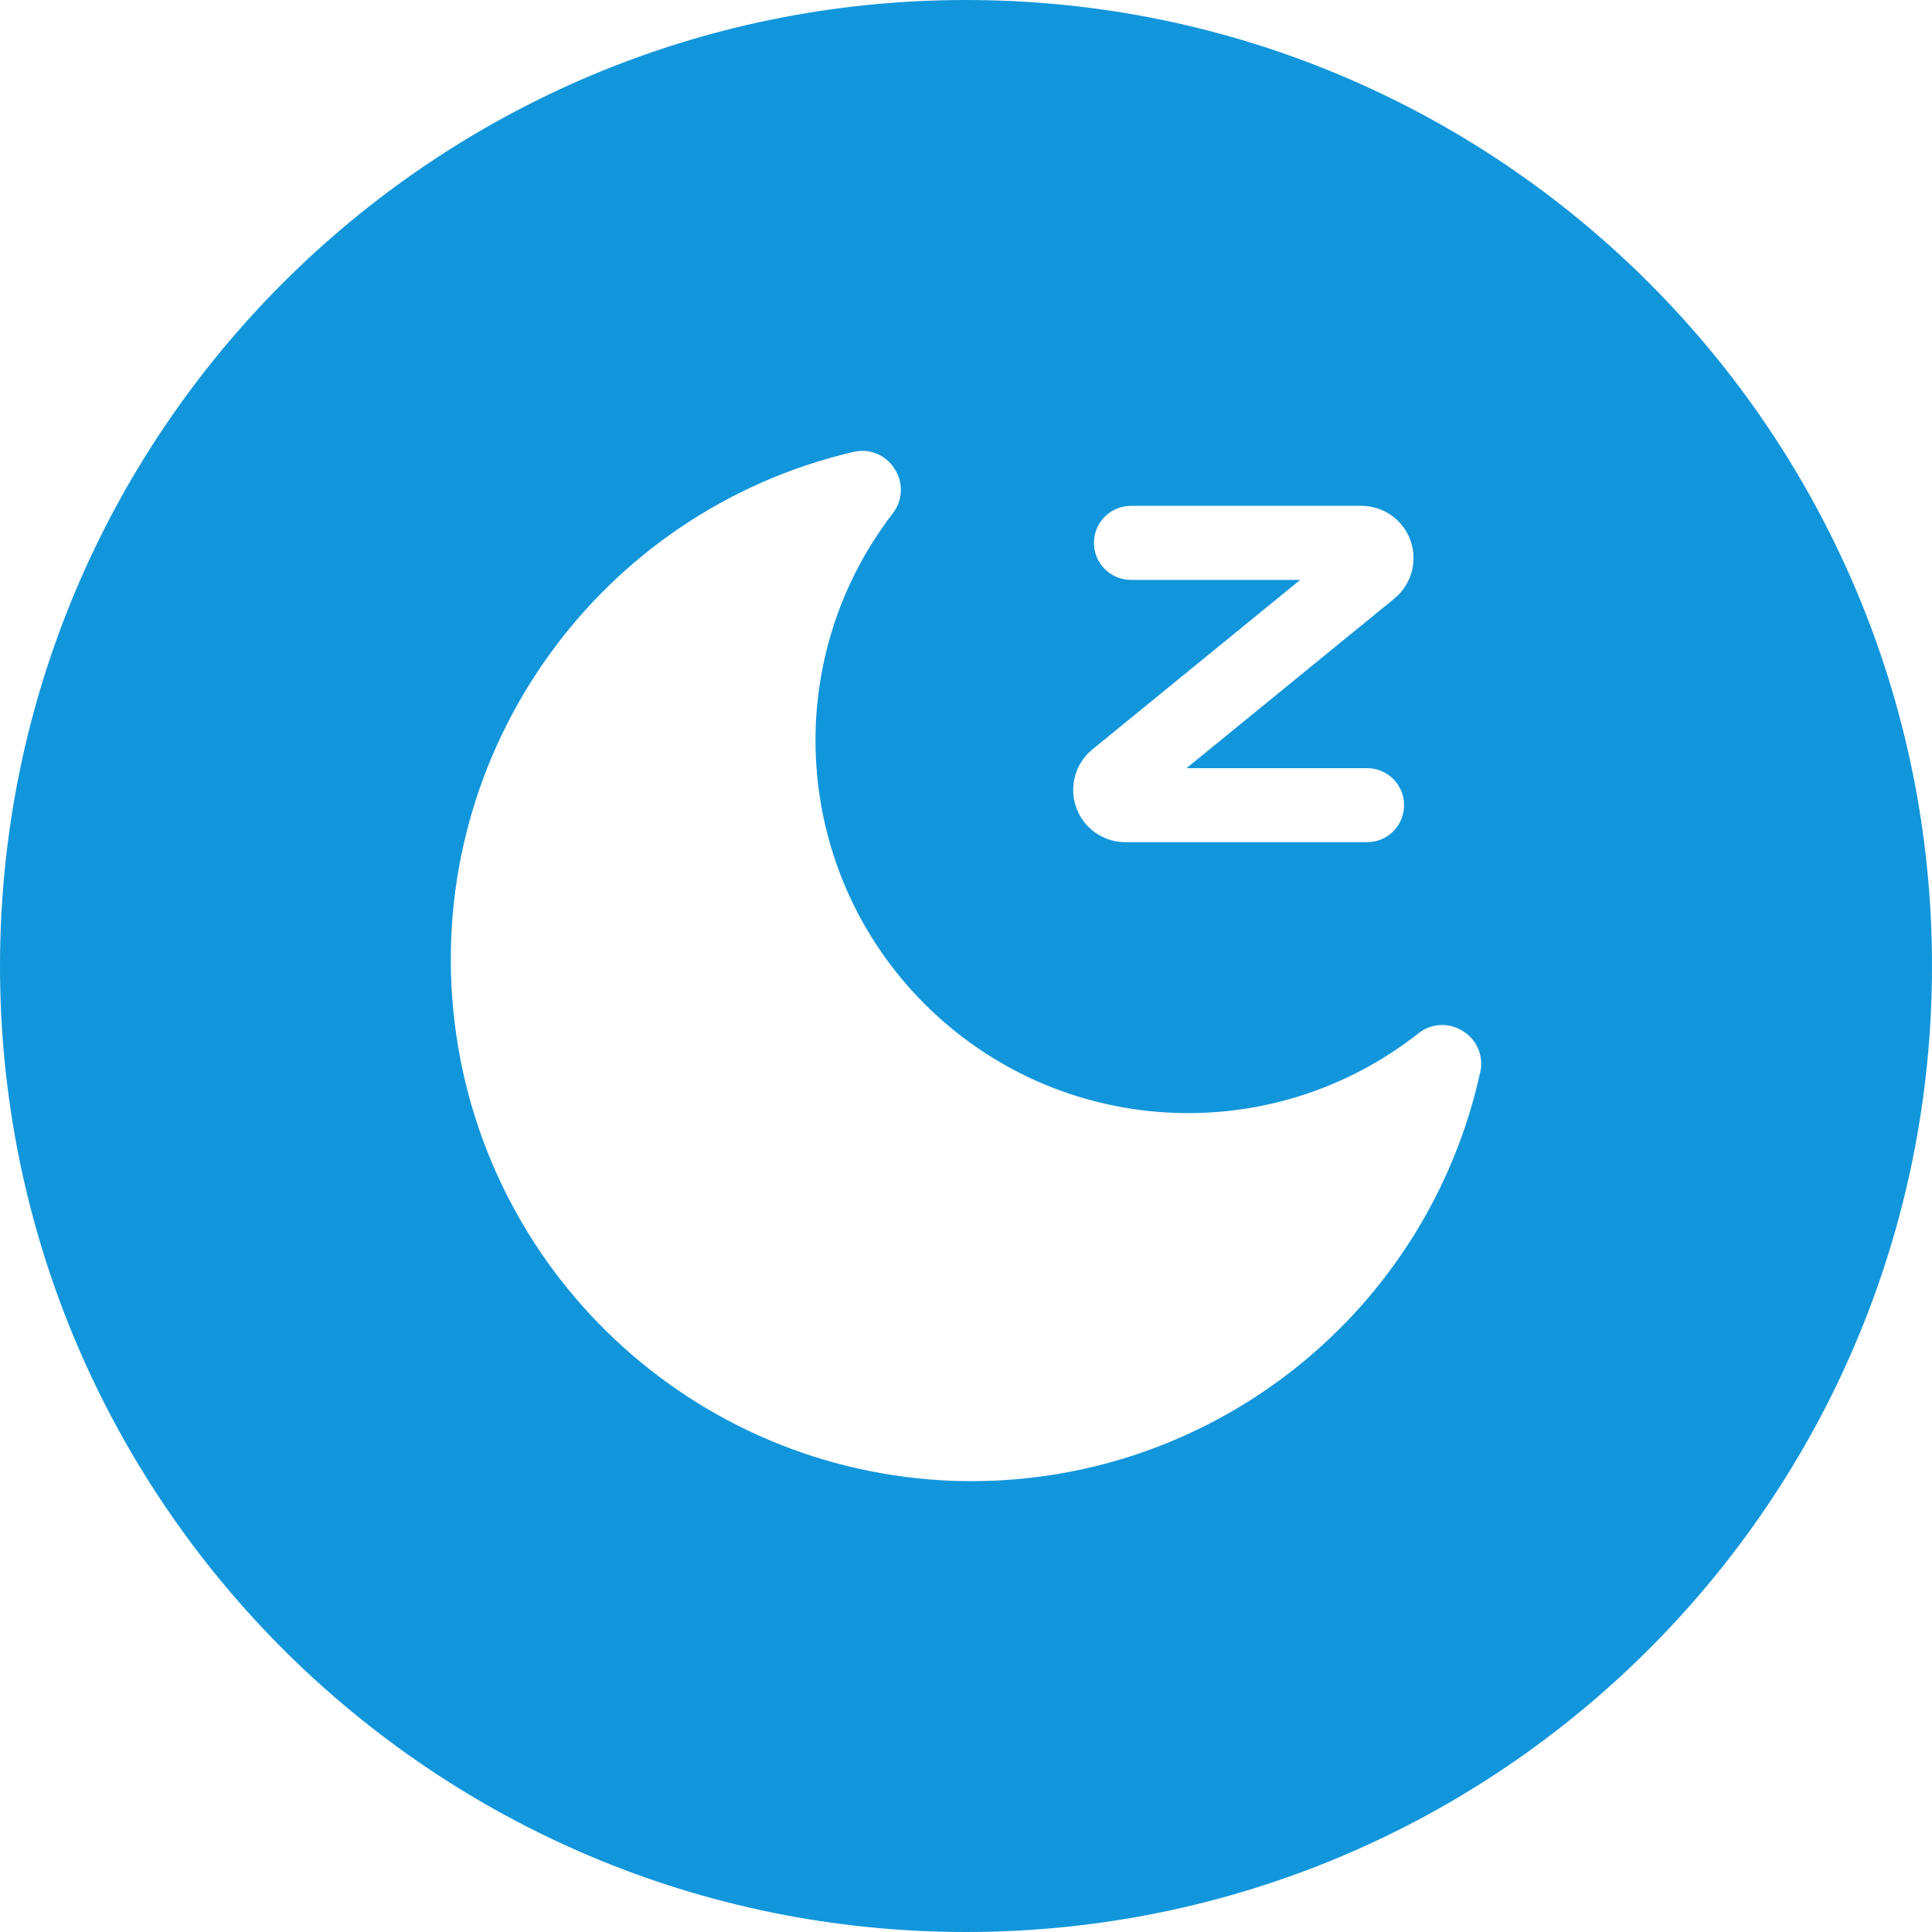
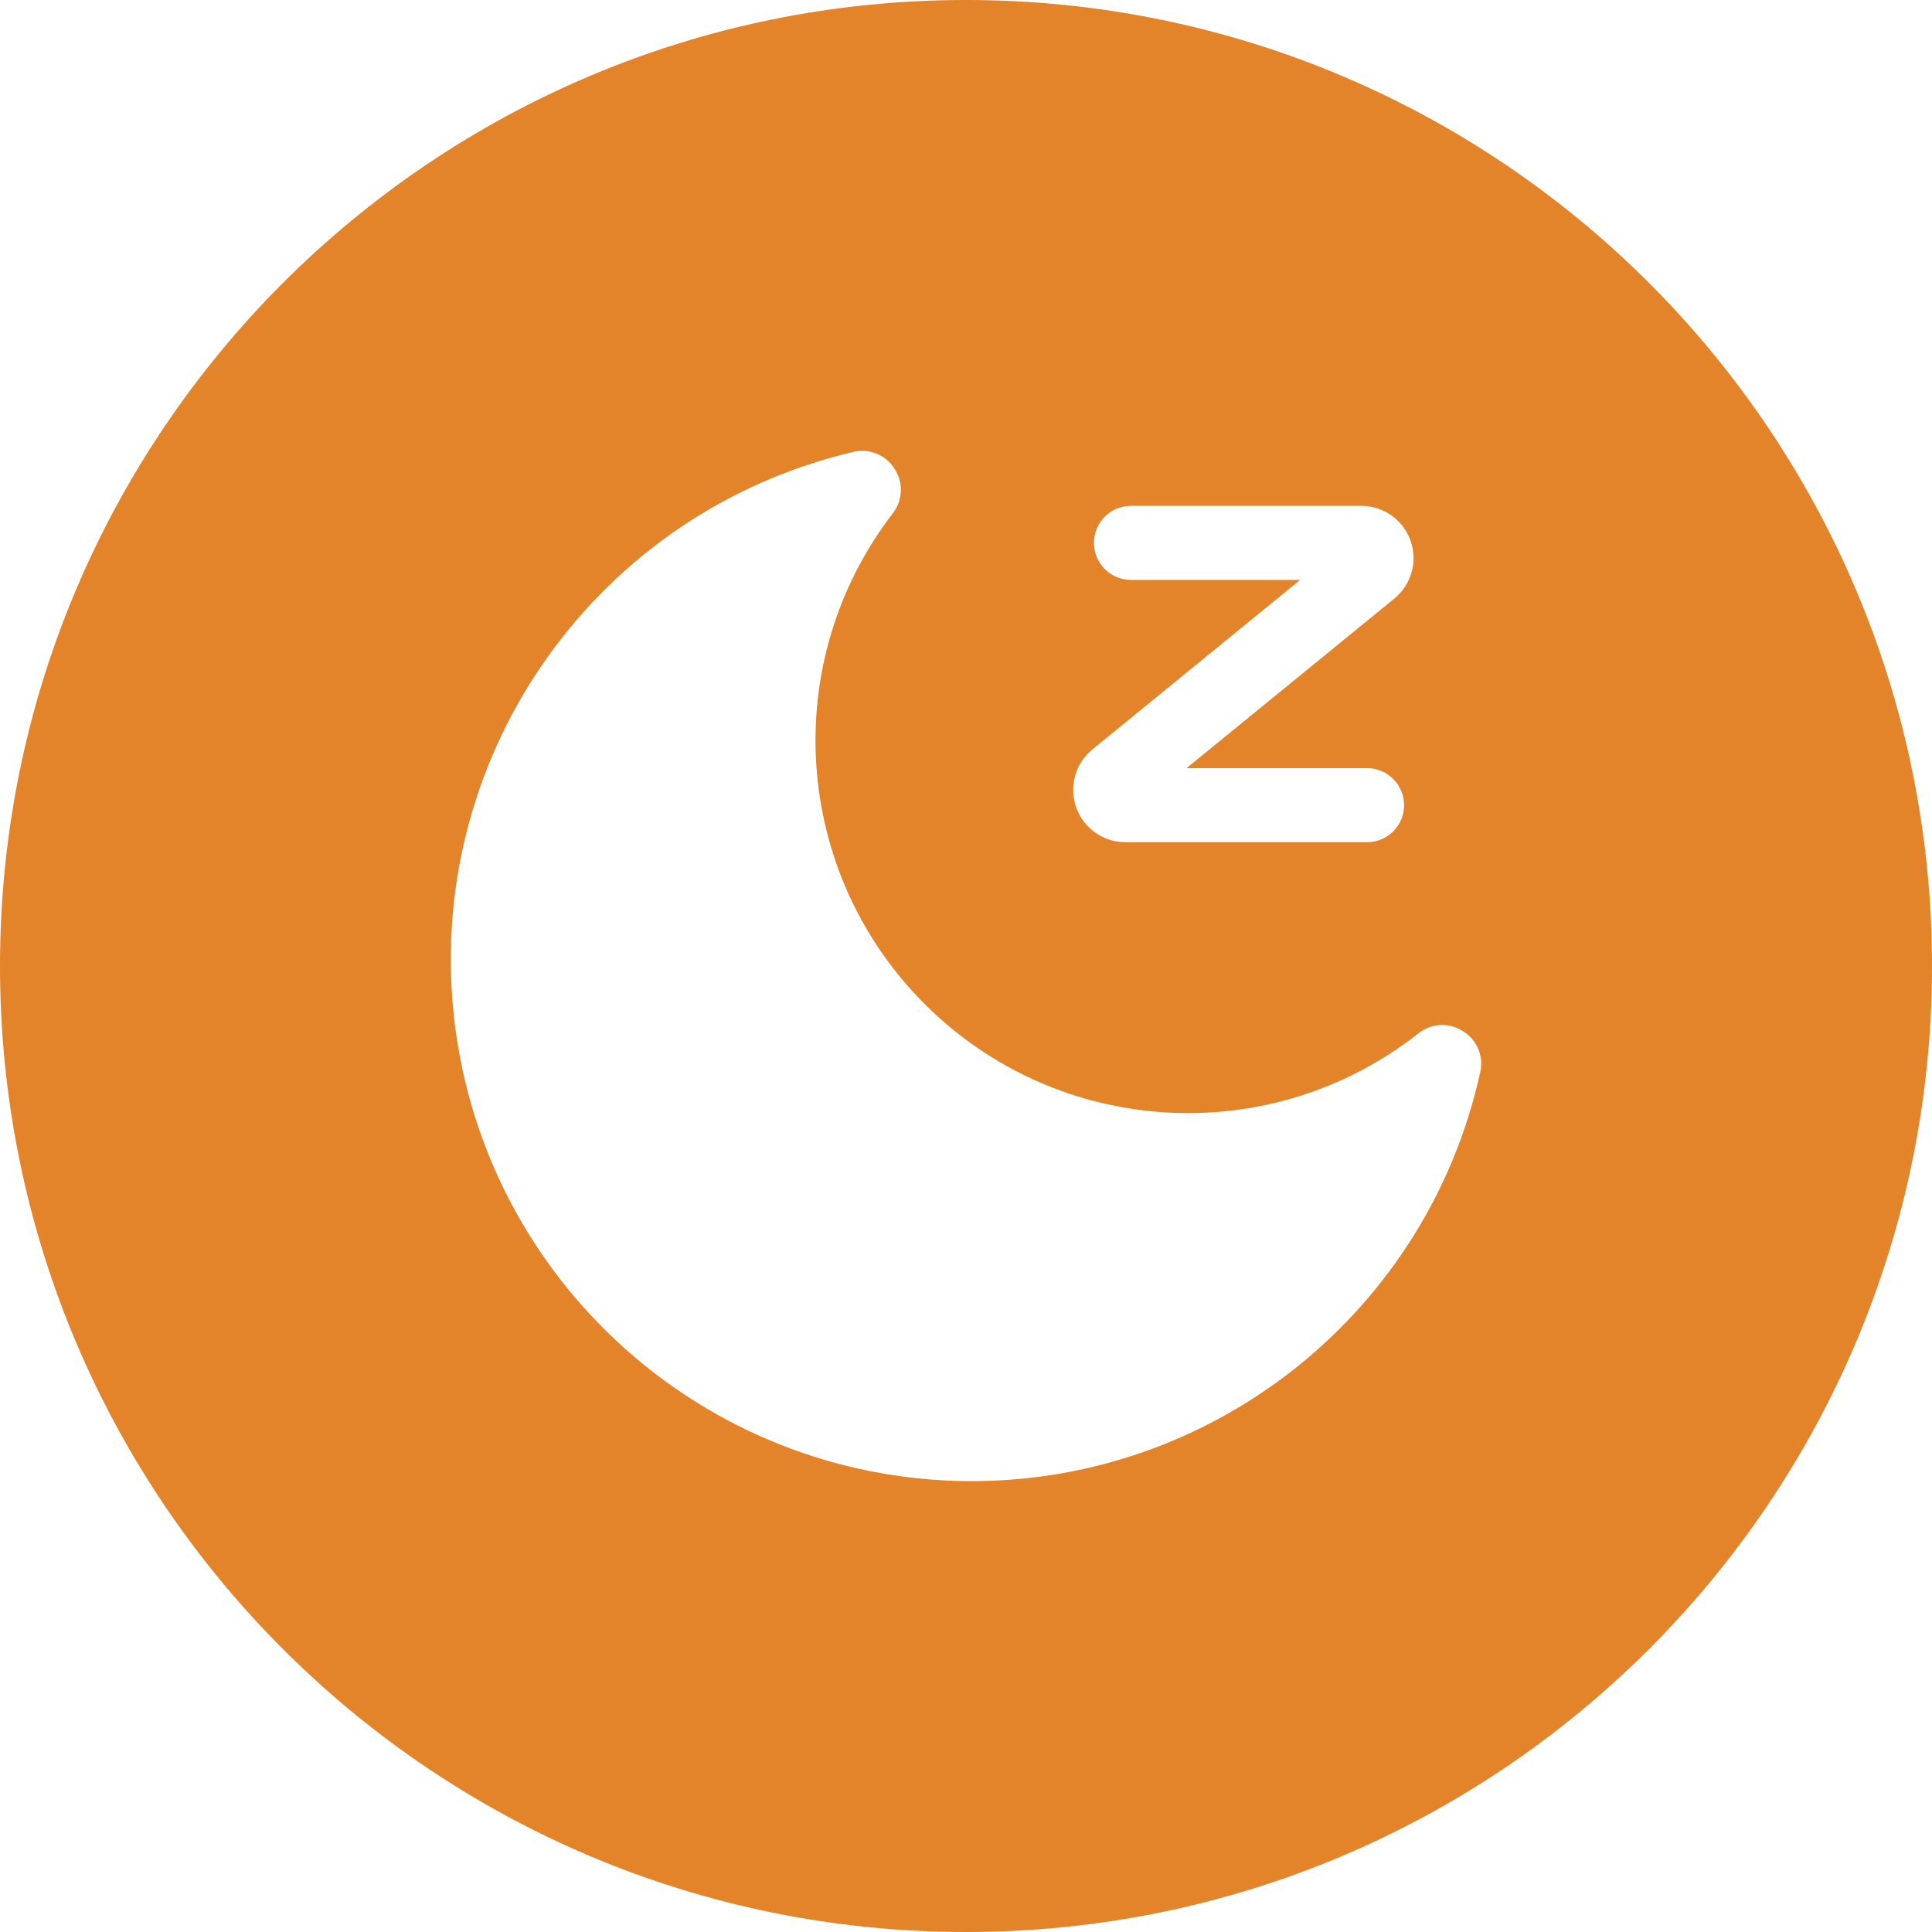
<svg xmlns="http://www.w3.org/2000/svg" t="1791943405141" class="icon" viewBox="0 0 1024 1024" version="1.1" p-id="6884" width="200" height="200">
-   <path d="M512 0C229.23 0 0 229.23 0 512s229.23 512 512 512c282.768 0 511.998-229.23 511.998-512S794.768 0 512 0z m66.995 397.209l110.128-89.857h-89.711c-10.828-0.005-19.598-8.793-19.593-19.62a19.616 19.616 0 0 1 5.732-13.873 19.608 19.608 0 0 1 13.862-5.75h122.132a27.657 27.657 0 0 1 26.067 18.437h-0.012a27.716 27.716 0 0 1-8.594 30.731l-110.125 89.856h95.708a19.606 19.606 0 0 1 19.601 19.623 19.612 19.612 0 0 1-19.601 19.622H596.475a27.671 27.671 0 0 1-26.072-18.438 27.727 27.727 0 0 1 8.593-30.73z m205.658 170.604l-0.073 0.361c-27.846 126.625-140.017 216.832-269.668 216.867-3.137 0-6.274-0.053-9.419-0.157-138.39-4.943-251.77-111.531-265.235-249.357-13.472-137.824 77.129-264.342 211.949-295.984l0.242-0.055a20.127 20.127 0 0 1 21.352 8.492l0.324 0.501a20.192 20.192 0 0 1-0.527 23.047l-0.45 0.617c-60.654 78.897-53.121 190.602 17.584 260.639 70.703 70.04 182.472 76.522 260.796 15.125a20.121 20.121 0 0 1 23.227-1.763l0.527 0.314a20.172 20.172 0 0 1 9.372 21.353z" fill="#1296db" p-id="6885" />
+   <path d="M512 0C229.23 0 0 229.23 0 512s229.23 512 512 512c282.768 0 511.998-229.23 511.998-512S794.768 0 512 0z m66.995 397.209l110.128-89.857h-89.711c-10.828-0.005-19.598-8.793-19.593-19.62a19.616 19.616 0 0 1 5.732-13.873 19.608 19.608 0 0 1 13.862-5.75h122.132a27.657 27.657 0 0 1 26.067 18.437h-0.012a27.716 27.716 0 0 1-8.594 30.731l-110.125 89.856h95.708a19.606 19.606 0 0 1 19.601 19.623 19.612 19.612 0 0 1-19.601 19.622H596.475a27.671 27.671 0 0 1-26.072-18.438 27.727 27.727 0 0 1 8.593-30.73z m205.658 170.604l-0.073 0.361c-27.846 126.625-140.017 216.832-269.668 216.867-3.137 0-6.274-0.053-9.419-0.157-138.39-4.943-251.77-111.531-265.235-249.357-13.472-137.824 77.129-264.342 211.949-295.984l0.242-0.055a20.127 20.127 0 0 1 21.352 8.492l0.324 0.501a20.192 20.192 0 0 1-0.527 23.047l-0.45 0.617c-60.654 78.897-53.121 190.602 17.584 260.639 70.703 70.04 182.472 76.522 260.796 15.125a20.121 20.121 0 0 1 23.227-1.763l0.527 0.314a20.172 20.172 0 0 1 9.372 21.353z" fill="#E4842A" p-id="6885" />
</svg>
